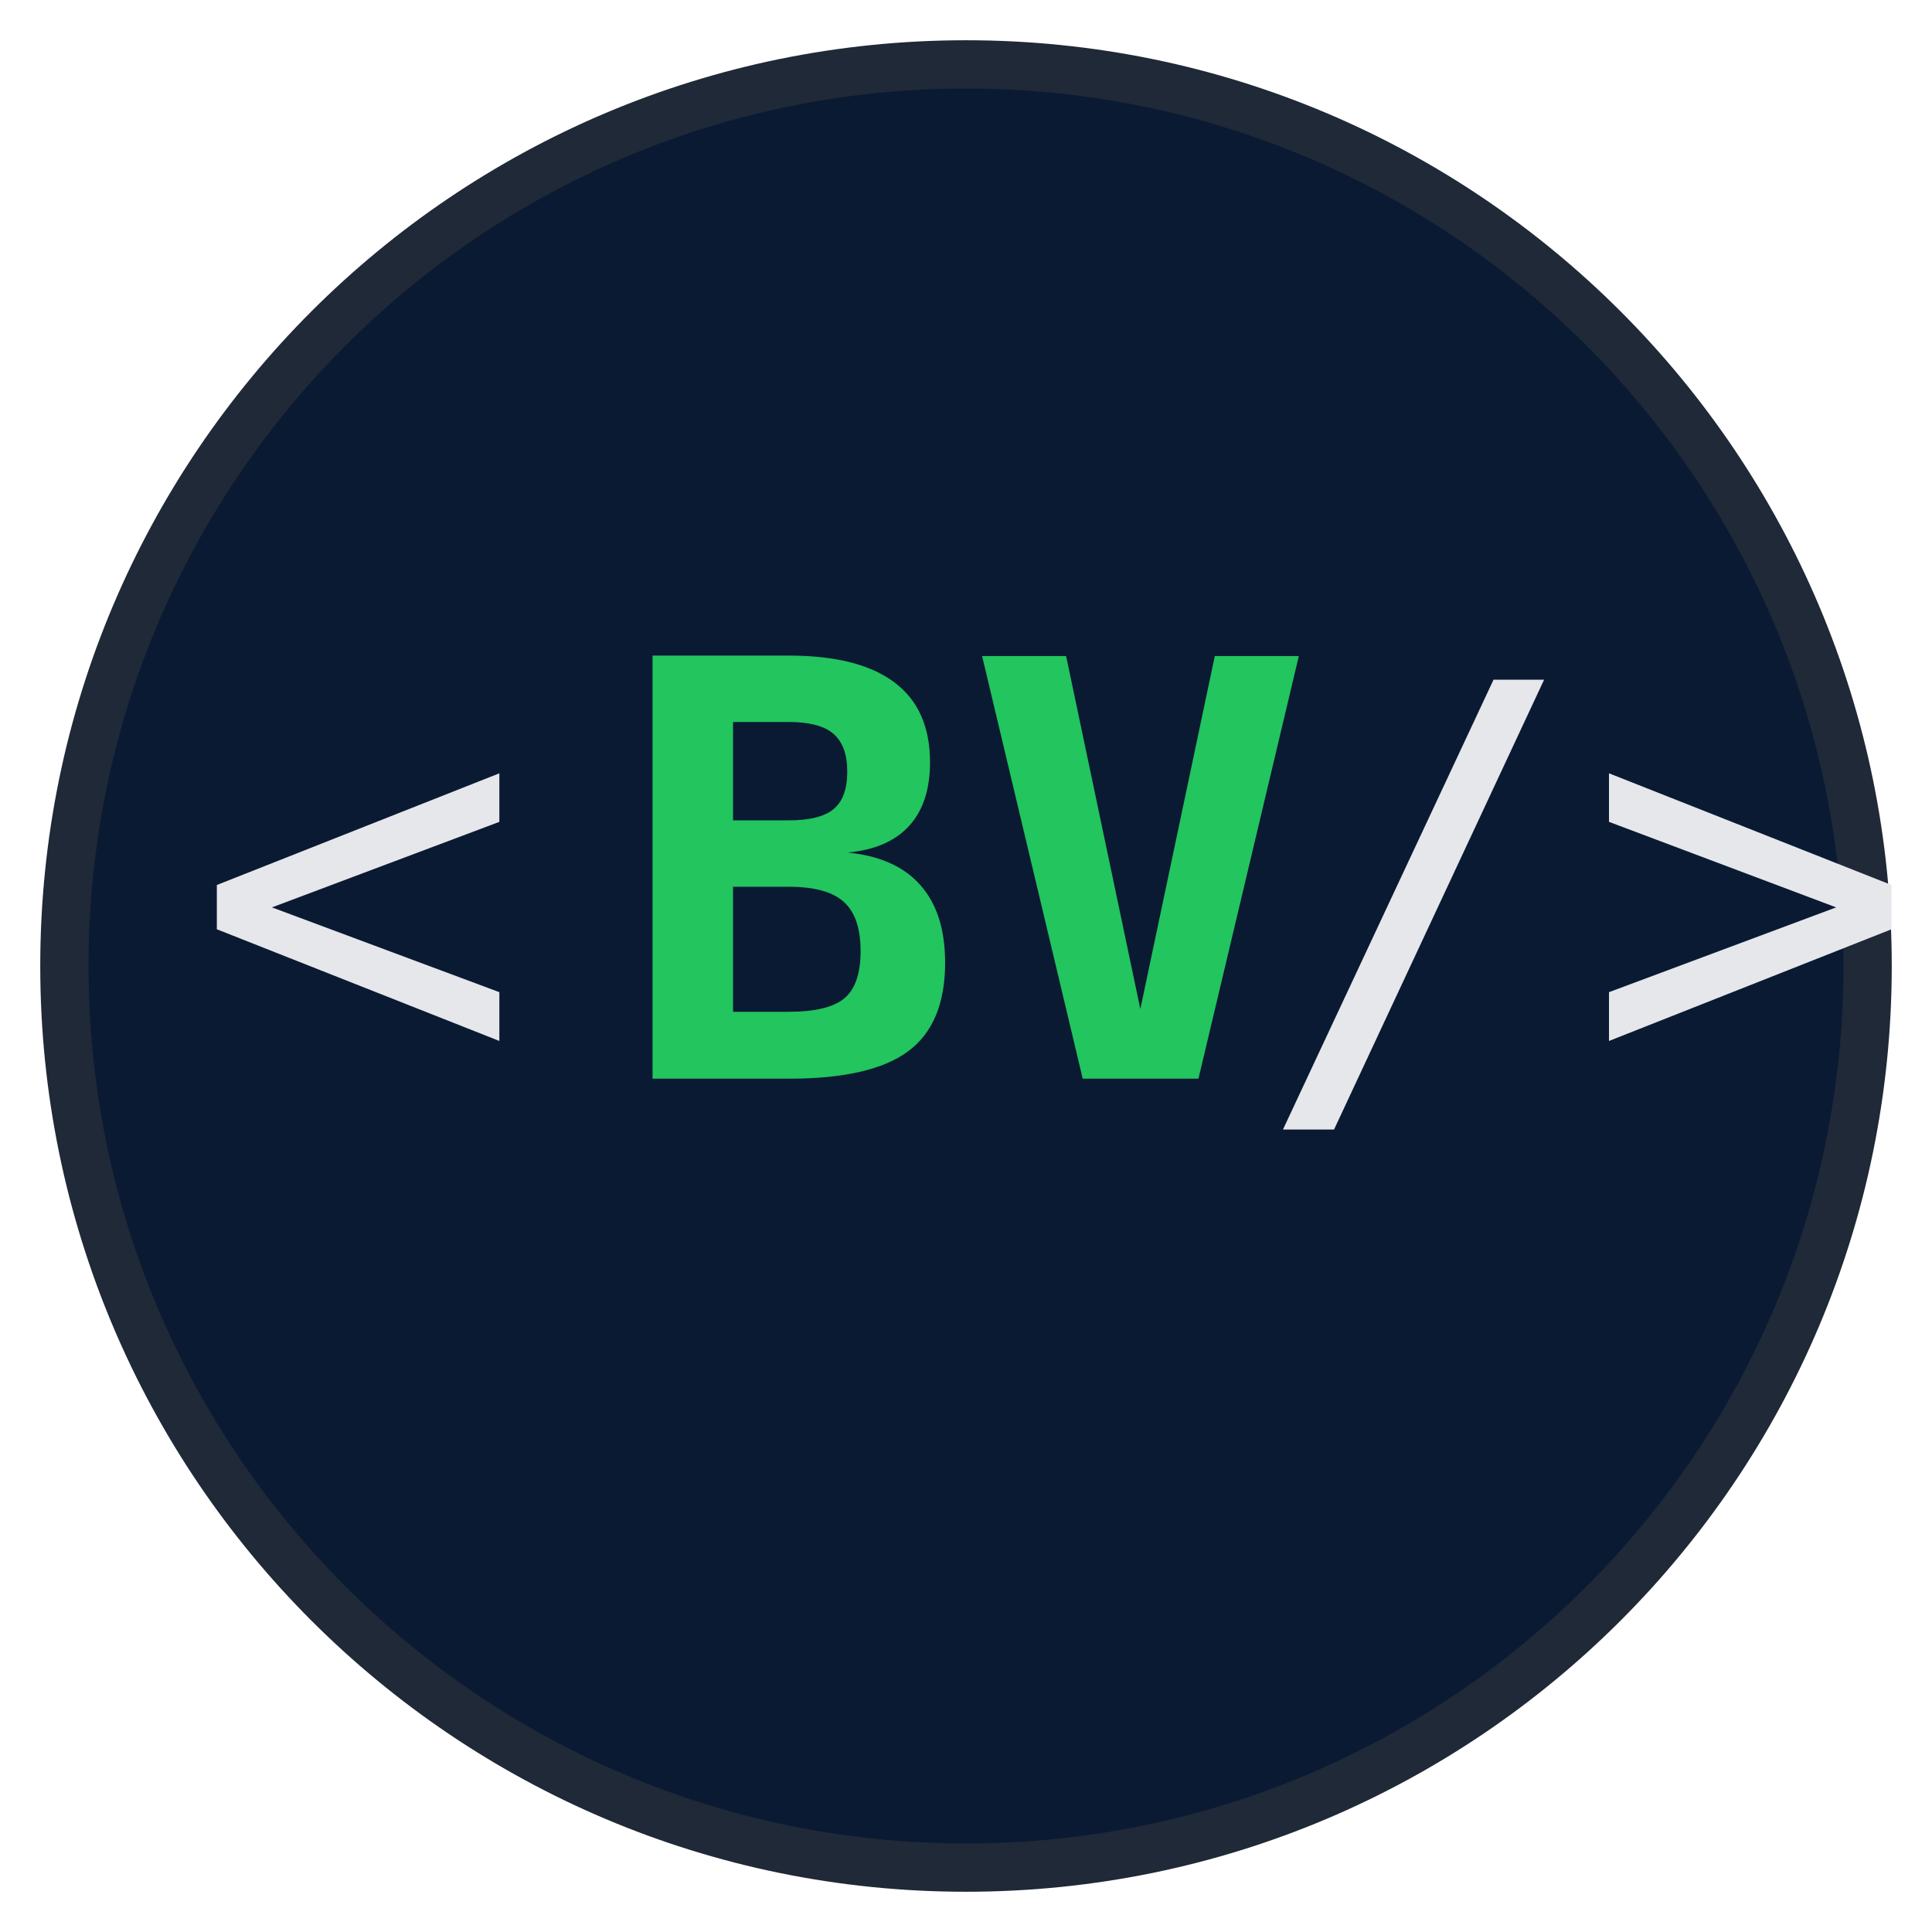
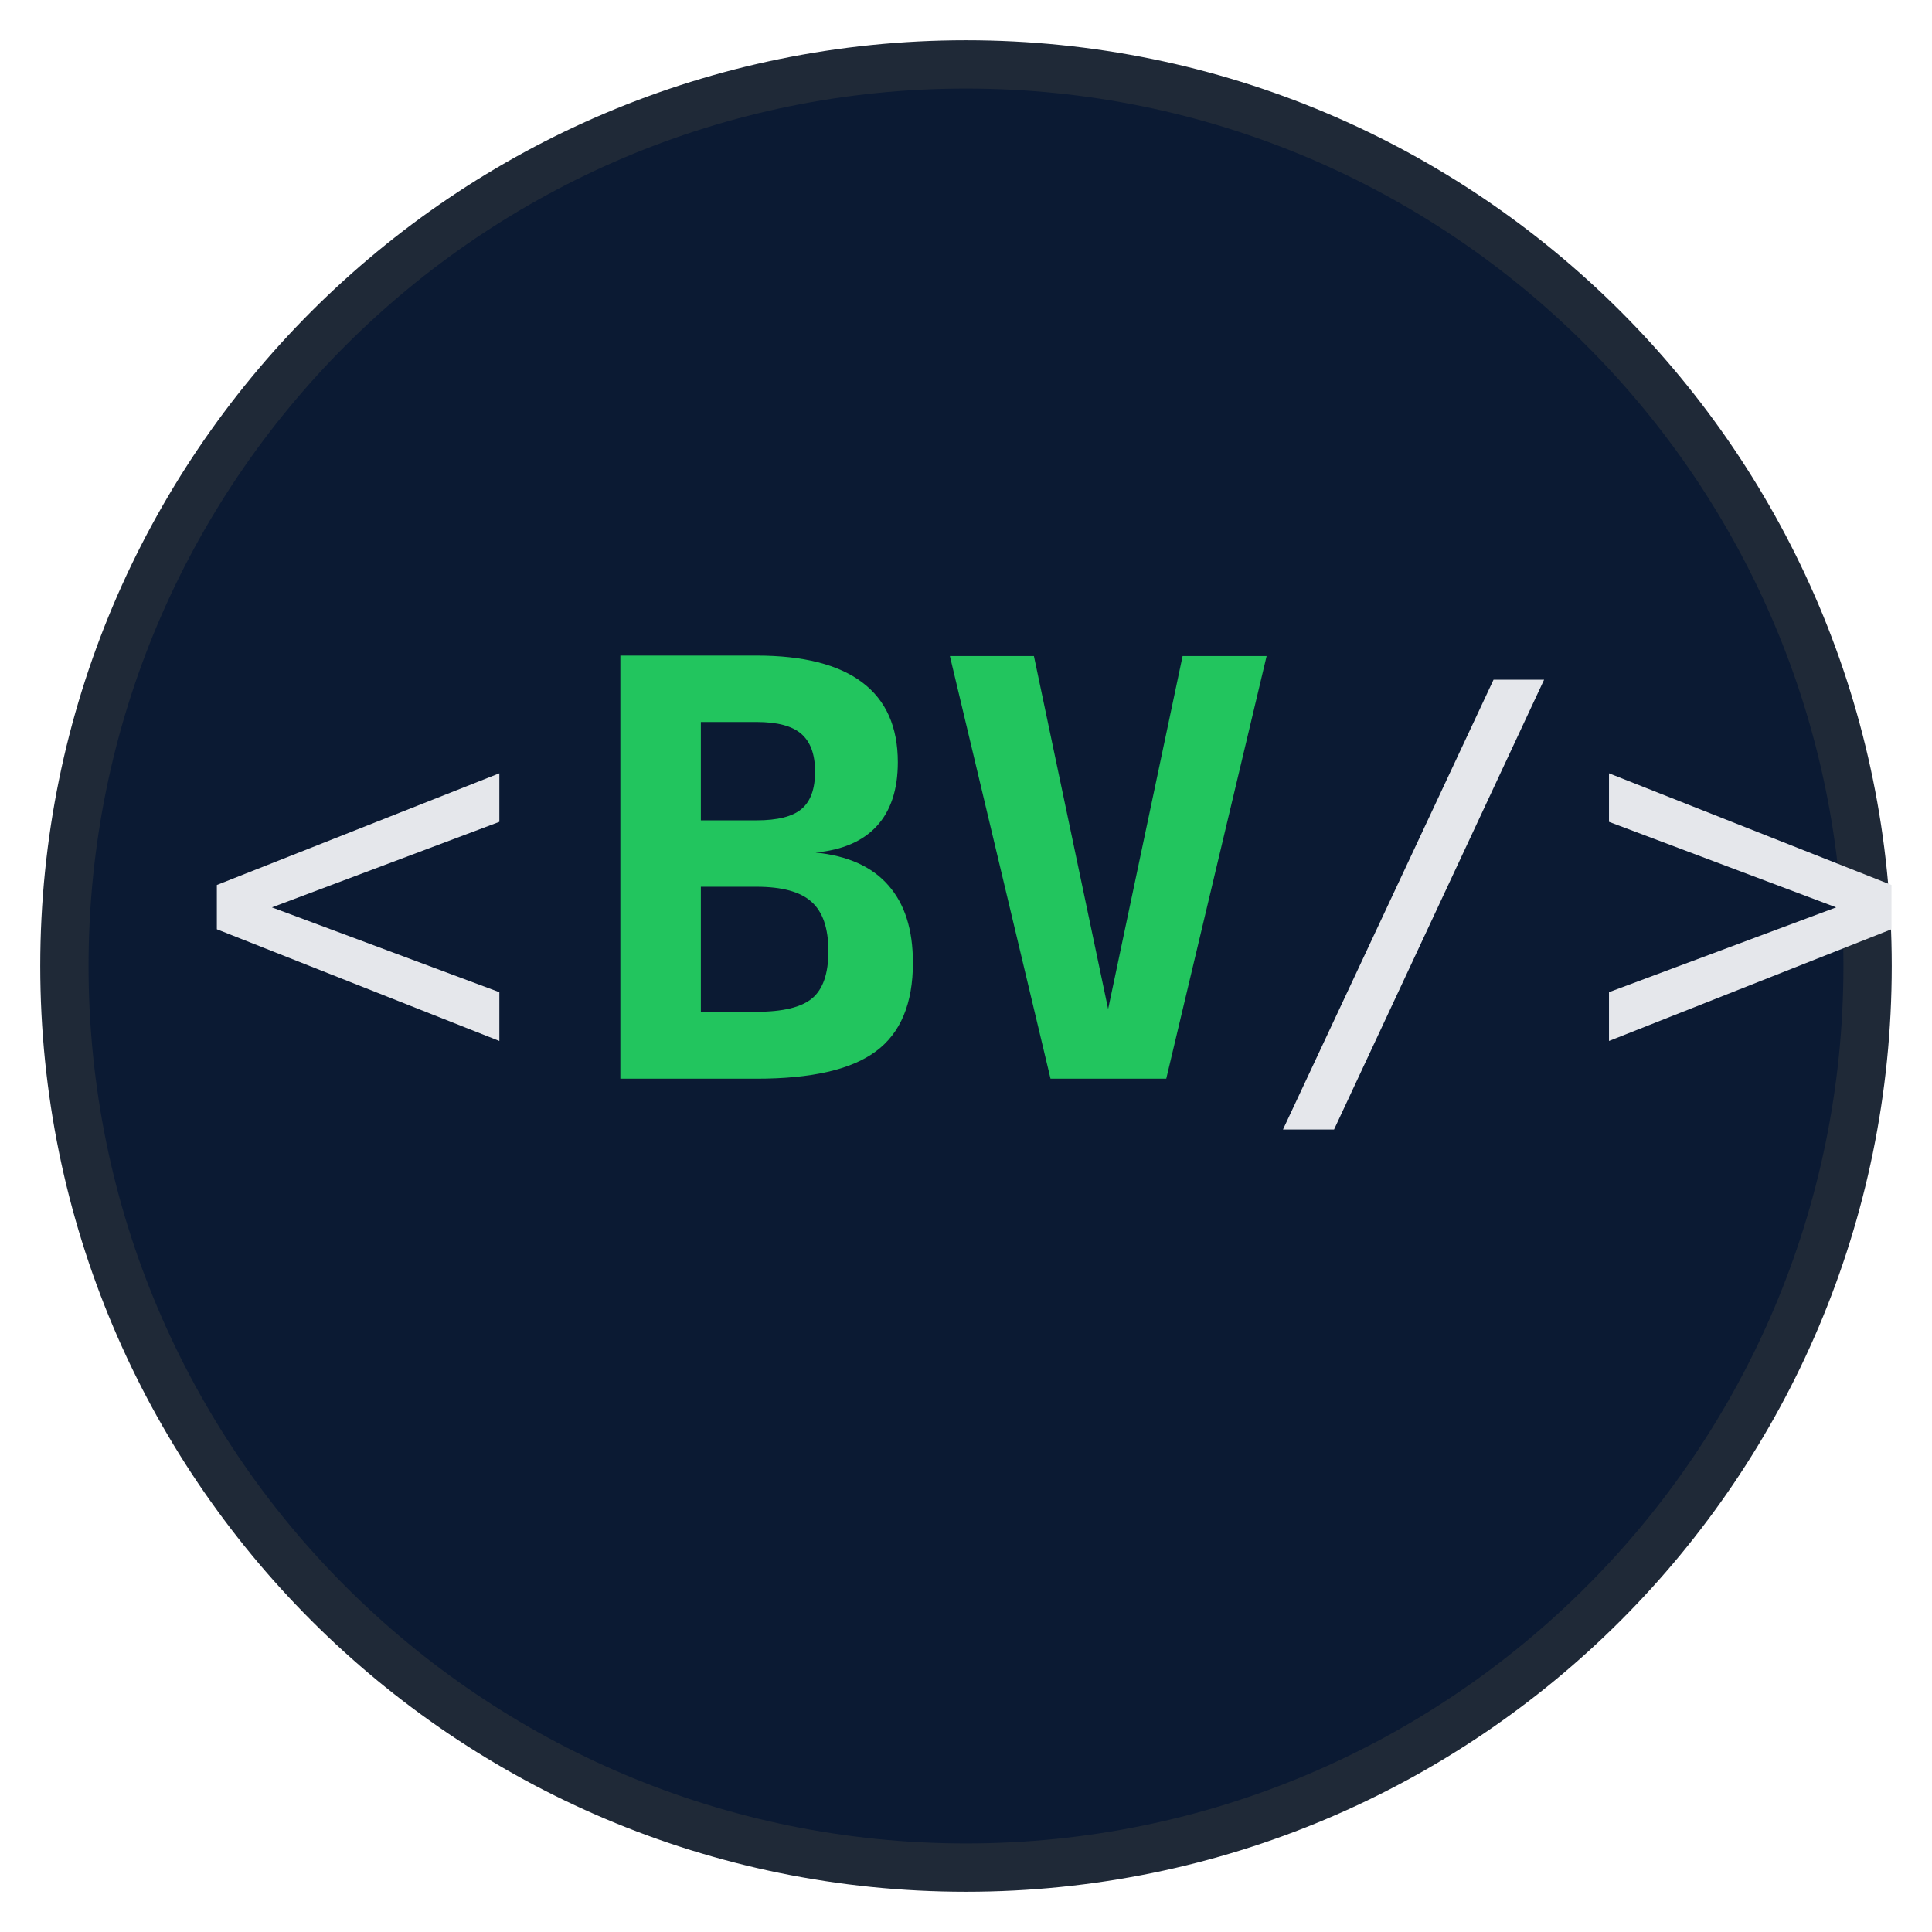
<svg xmlns="http://www.w3.org/2000/svg" width="120" height="120" viewBox="0 0 120 120">
  <circle cx="60" cy="60" r="56" fill="#0b1a33" stroke="#1f2937" stroke-width="3" />
  <text x="12" y="67" font-family="JetBrains Mono, Consolas, monospace" font-size="34" fill="#e5e7eb">&lt;</text>
-   <text x="60" y="67" text-anchor="middle" font-family="JetBrains Mono, Consolas, monospace" font-size="36" font-weight="600" fill="#22c55e">BV</text>
+   <text x="58" y="67" text-anchor="middle" font-family="JetBrains Mono, Consolas, monospace" font-size="36" font-weight="600" fill="#22c55e">BV</text>
  <text x="78" y="67" font-family="JetBrains Mono, Consolas, monospace" font-size="34" fill="#e5e7eb">/&gt;</text>
</svg>
